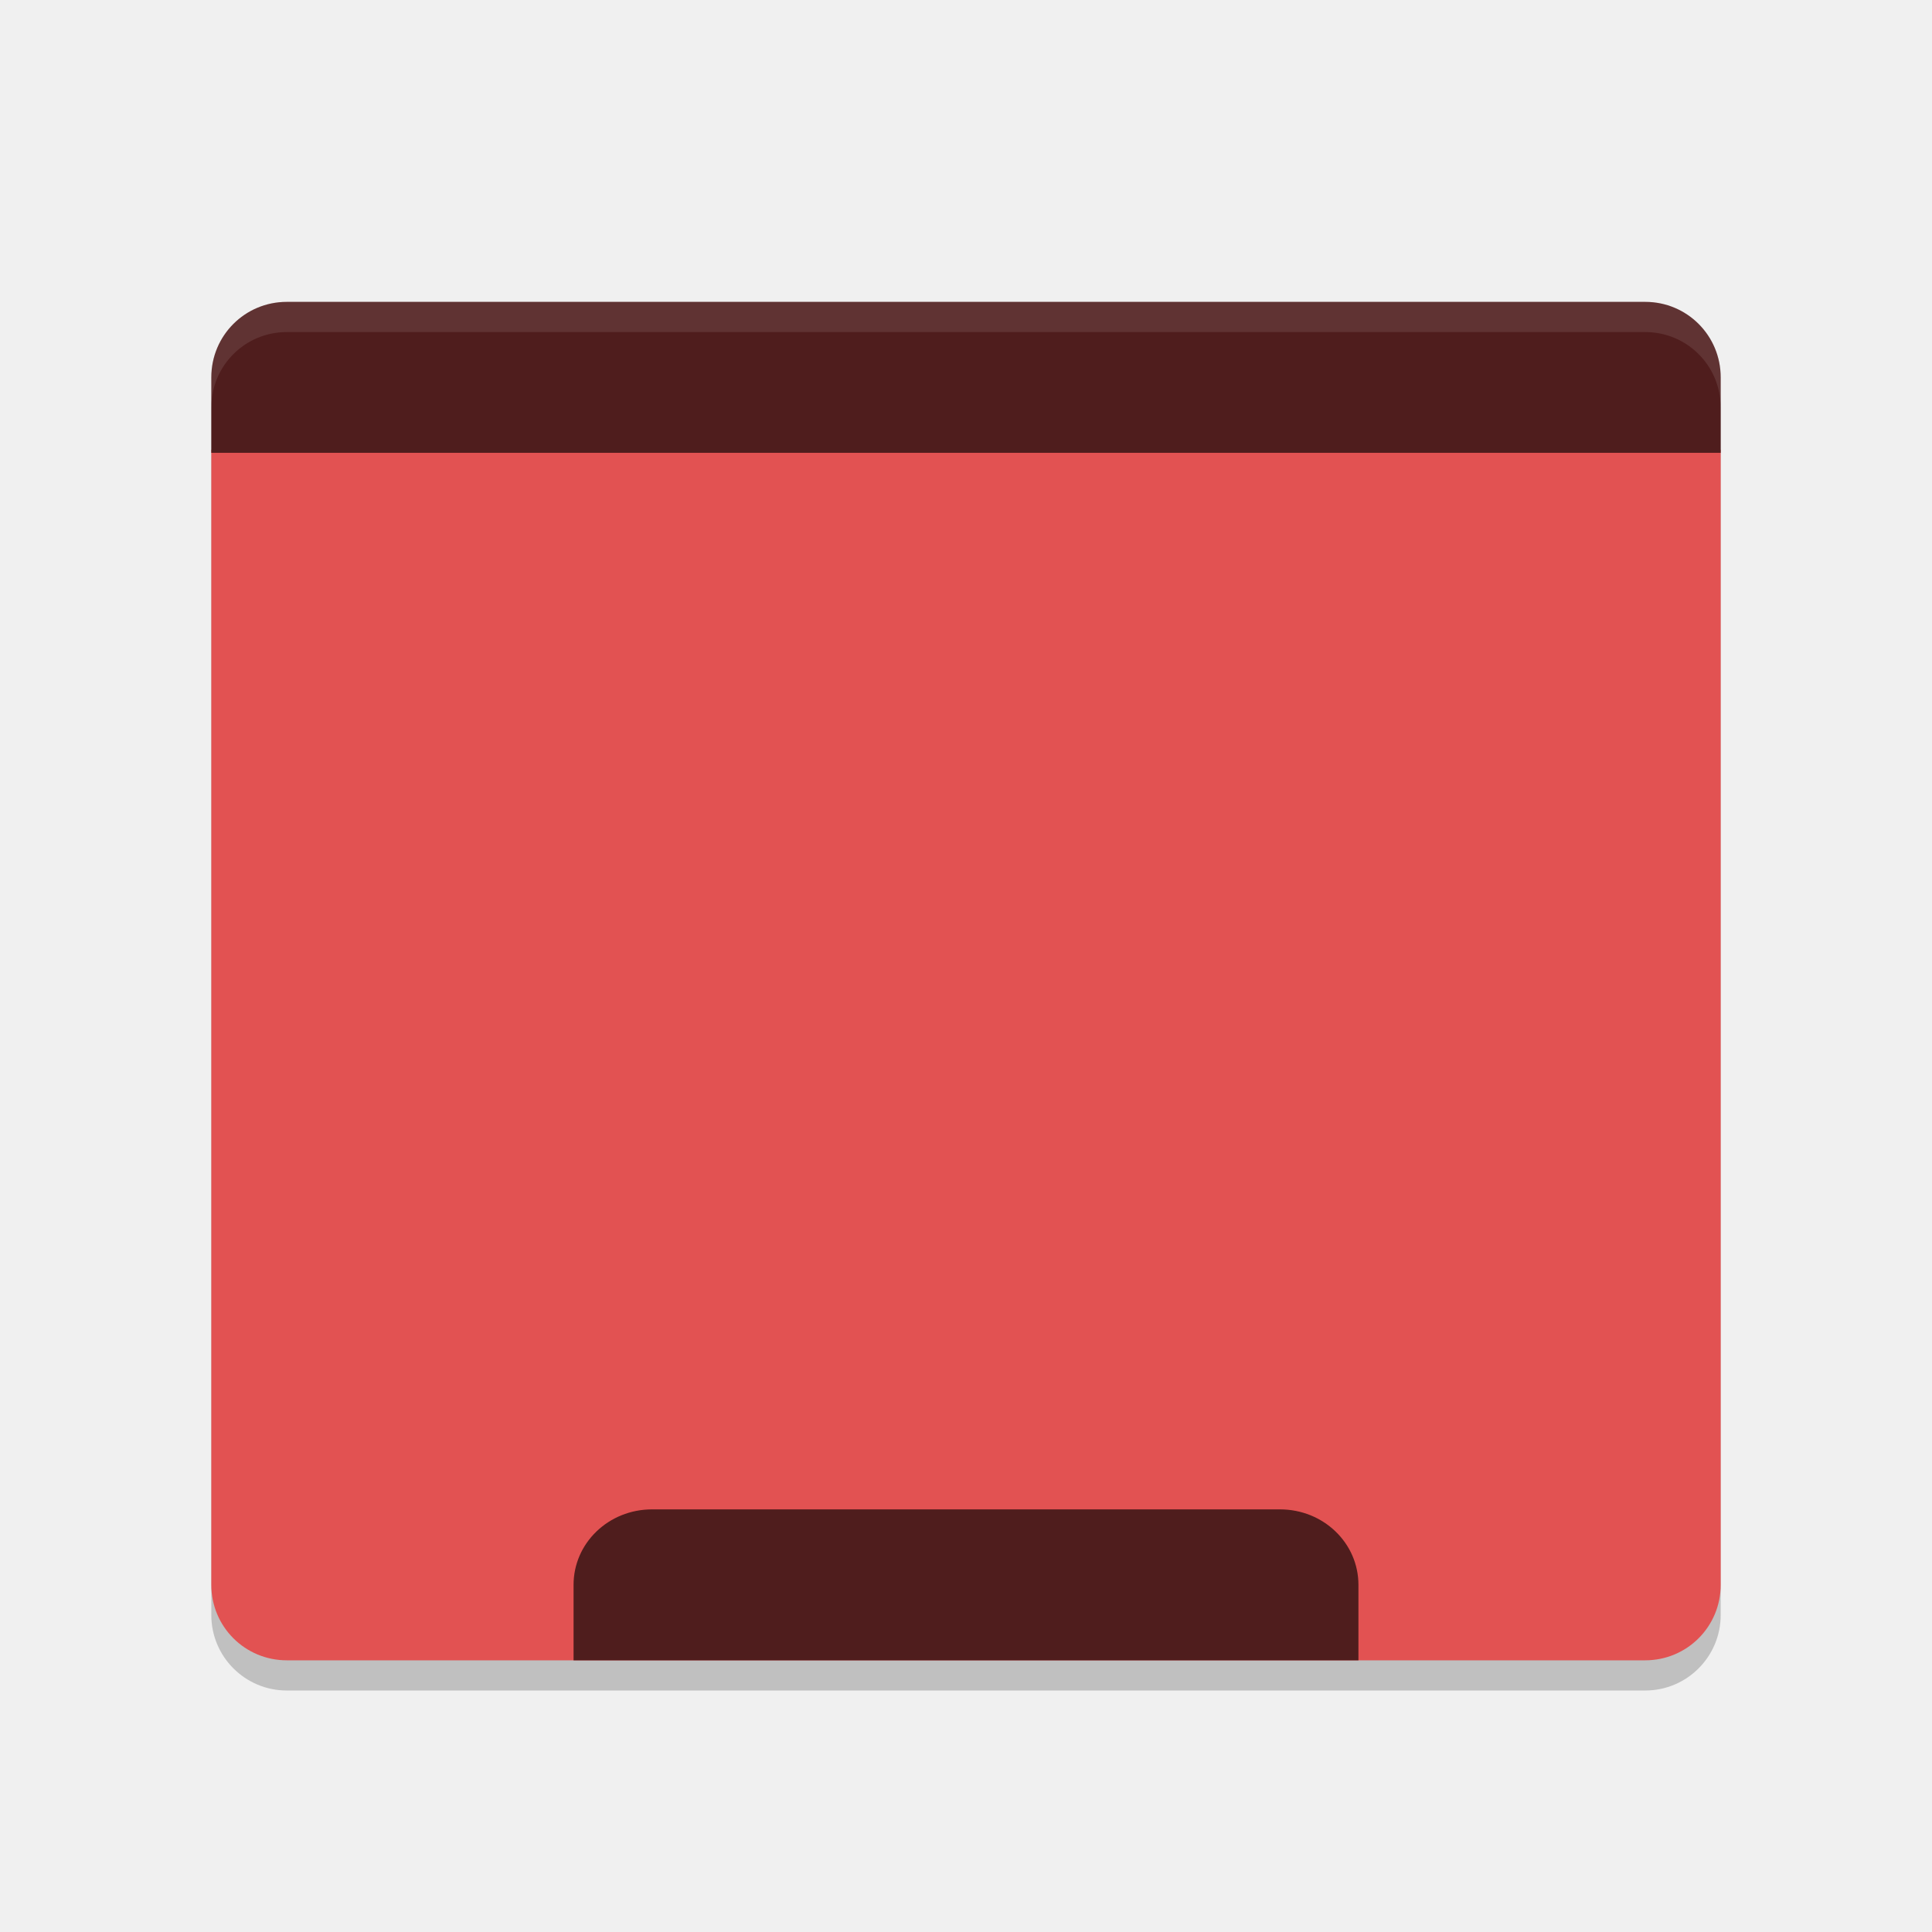
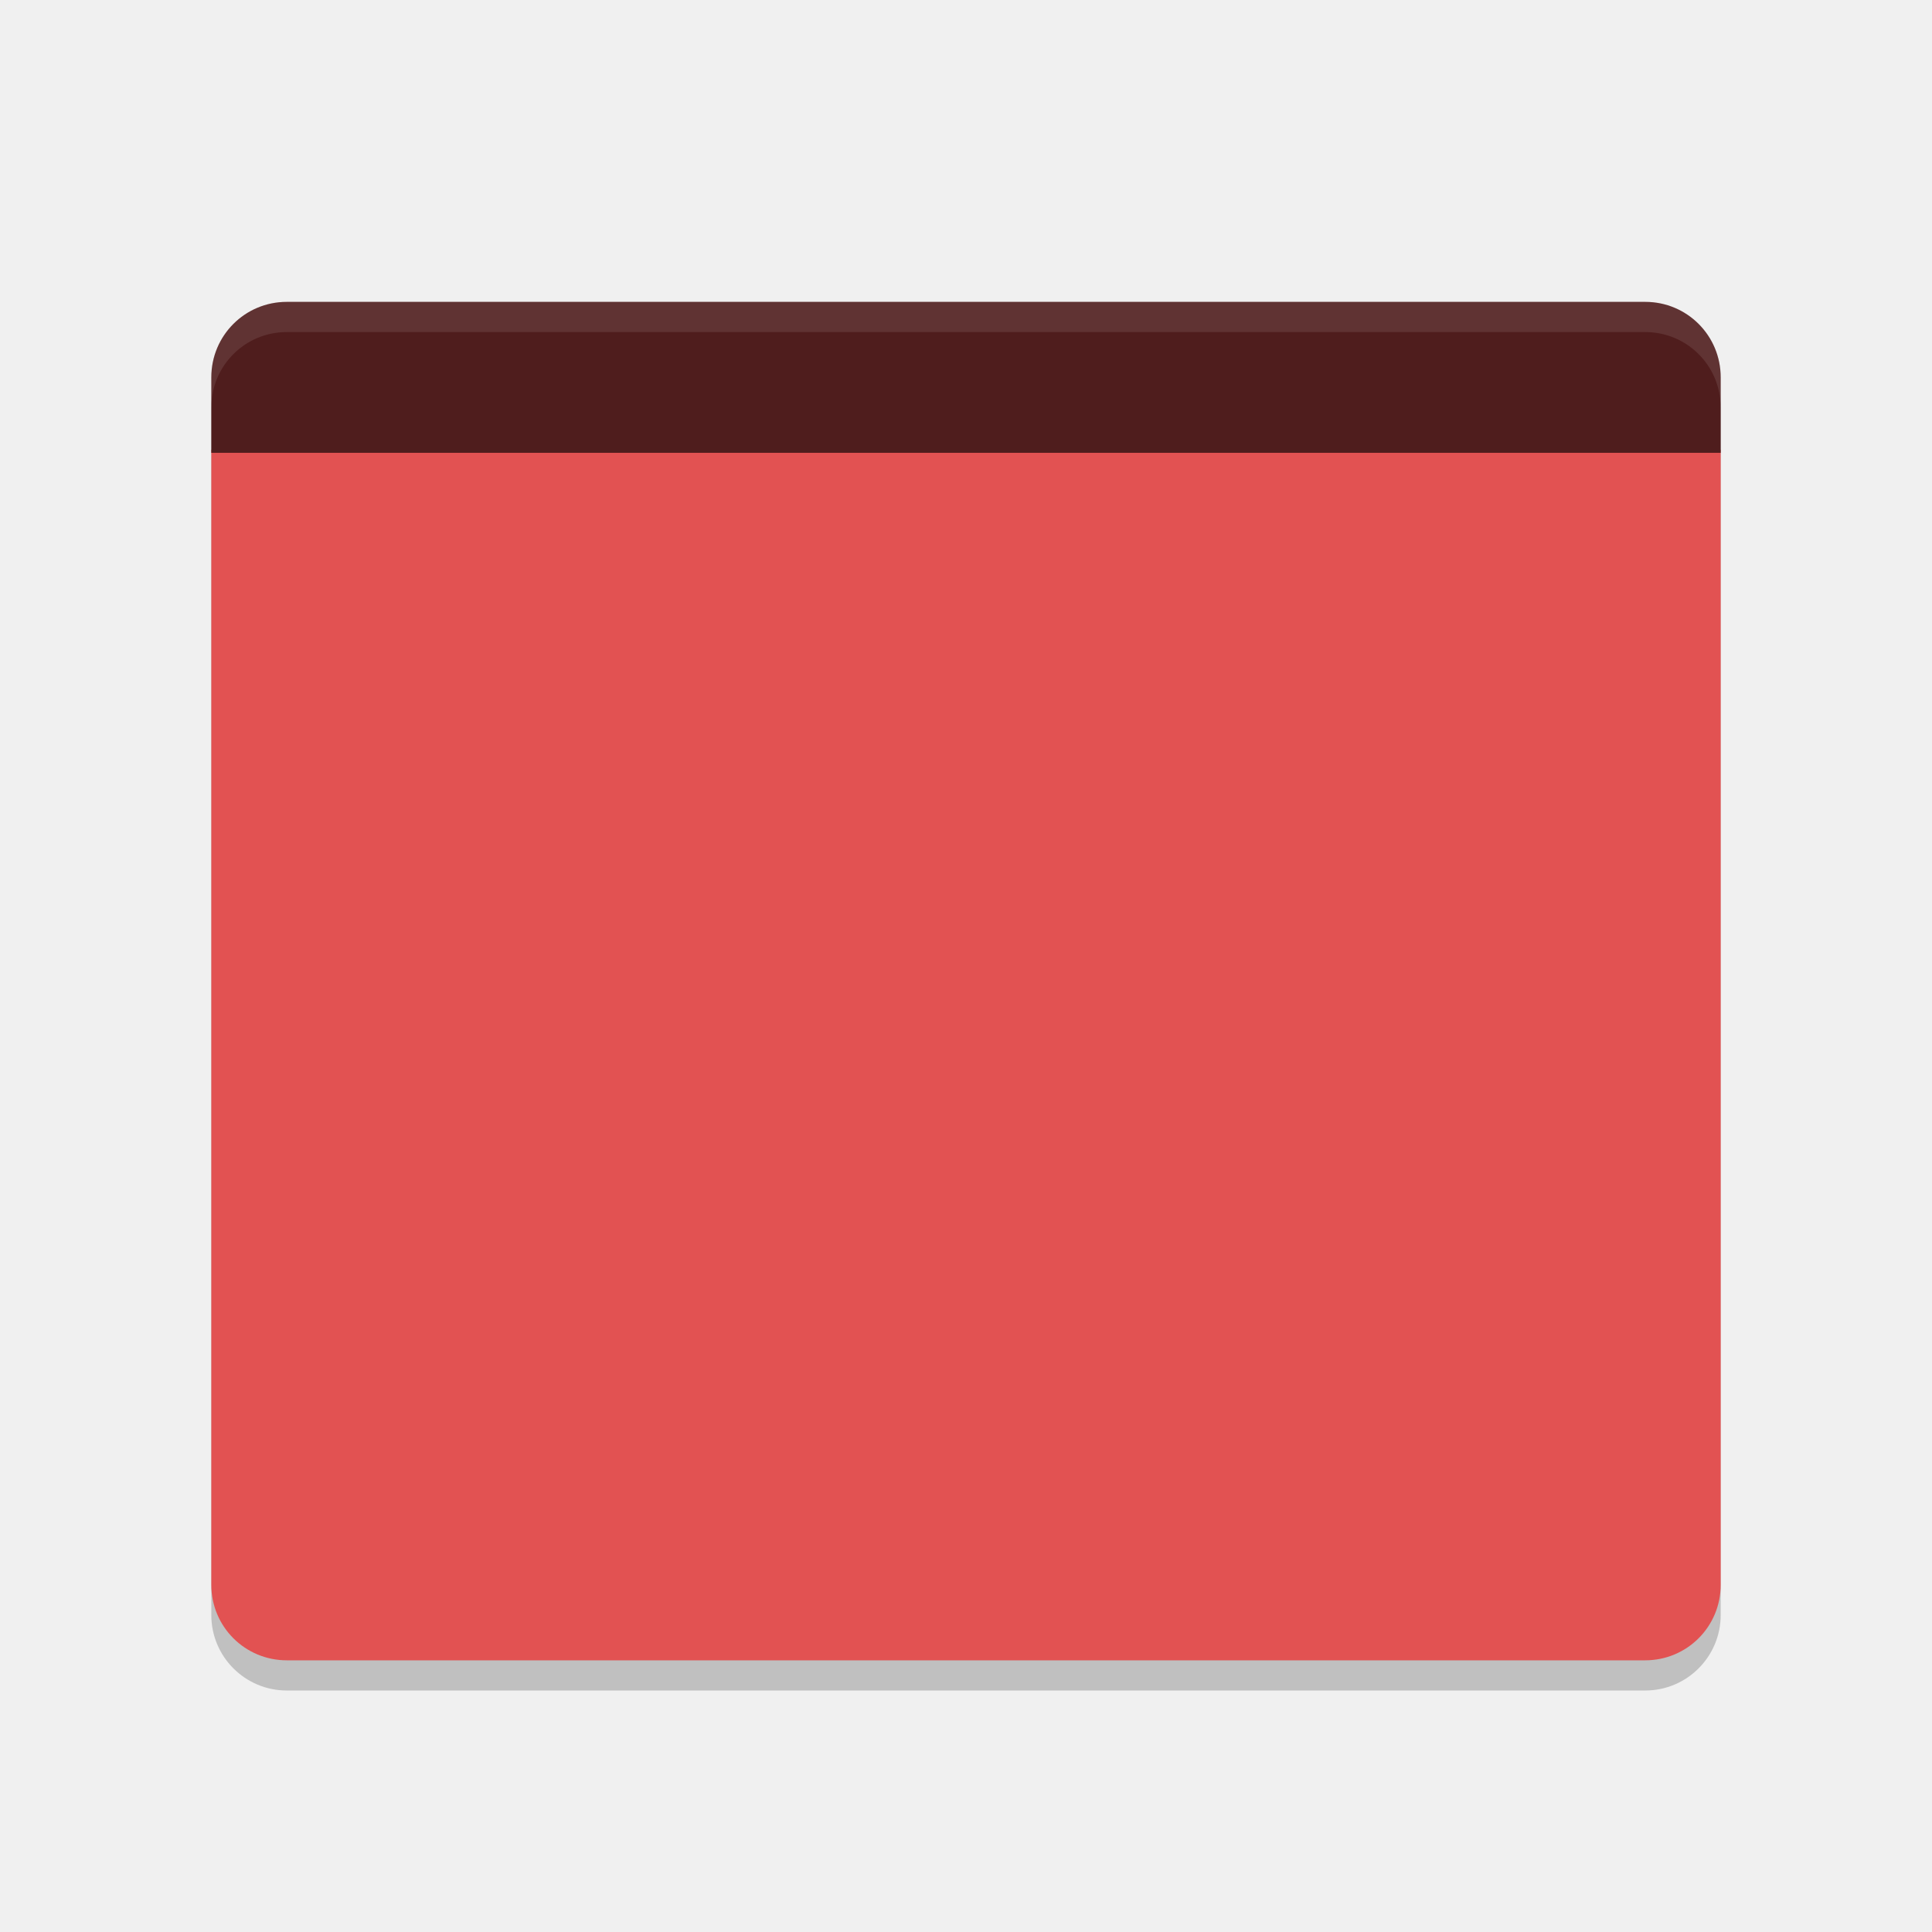
- <svg xmlns="http://www.w3.org/2000/svg" width="64" height="64" version="1.1">
-   <rect style="opacity:0.2" width="50" height="45" x="7" y="11" rx="2.5" ry="2.5" />
-   <path style="fill:#e25252" d="M 7,14.9 7,52.5 C 7,53.885 8.115,55 9.5,55 l 45,0 c 1.385,0 2.5,-1.115 2.5,-2.5 l 0,-37.6 z" />
-   <path style="fill:#4f1d1d" d="M 9.5,10 C 8.115,10 7,11.115 7,12.5 V 15 H 57 V 12.5 C 57,11.115 55.885,10 54.5,10 Z" />
-   <path style="fill:#4f1d1d" d="M 21.6,50 C 20.16,50 19,51.115 19,52.5 V 55 H 45 V 52.5 C 45,51.115 43.84,50 42.4,50 Z" />
-   <path style="fill:#ffffff;opacity:0.1" d="M 9.5 10 C 8.115 10 7 11.115 7 12.5 L 7 13.5 C 7 12.115 8.115 11 9.5 11 L 54.5 11 C 55.885 11 57 12.115 57 13.5 L 57 12.5 C 57 11.115 55.885 10 54.5 10 L 9.5 10 z" />
+ <svg xmlns="http://www.w3.org/2000/svg" width="64" height="64" version="1.1" id="svg12">
+   <defs id="defs16" />
+   <rect style="opacity:0.2" width="50" height="45" x="7" y="11" rx="2.5" ry="2.5" id="rect2" />
+   <path style="fill:#e25252" d="M 7,14.9 7,52.5 C 7,53.885 8.115,55 9.5,55 l 45,0 c 1.385,0 2.5,-1.115 2.5,-2.5 l 0,-37.6 z" id="path4" />
+   <path style="fill:#4f1d1d" d="M 9.5,10 C 8.115,10 7,11.115 7,12.5 V 15 H 57 V 12.5 C 57,11.115 55.885,10 54.5,10 Z" id="path6" />
+   <path style="fill:#ffffff;opacity:0.1" d="M 9.5 10 C 8.115 10 7 11.115 7 12.5 L 7 13.5 C 7 12.115 8.115 11 9.5 11 L 54.5 11 C 55.885 11 57 12.115 57 13.5 L 57 12.5 C 57 11.115 55.885 10 54.5 10 L 9.5 10 z" id="path10" />
</svg>
